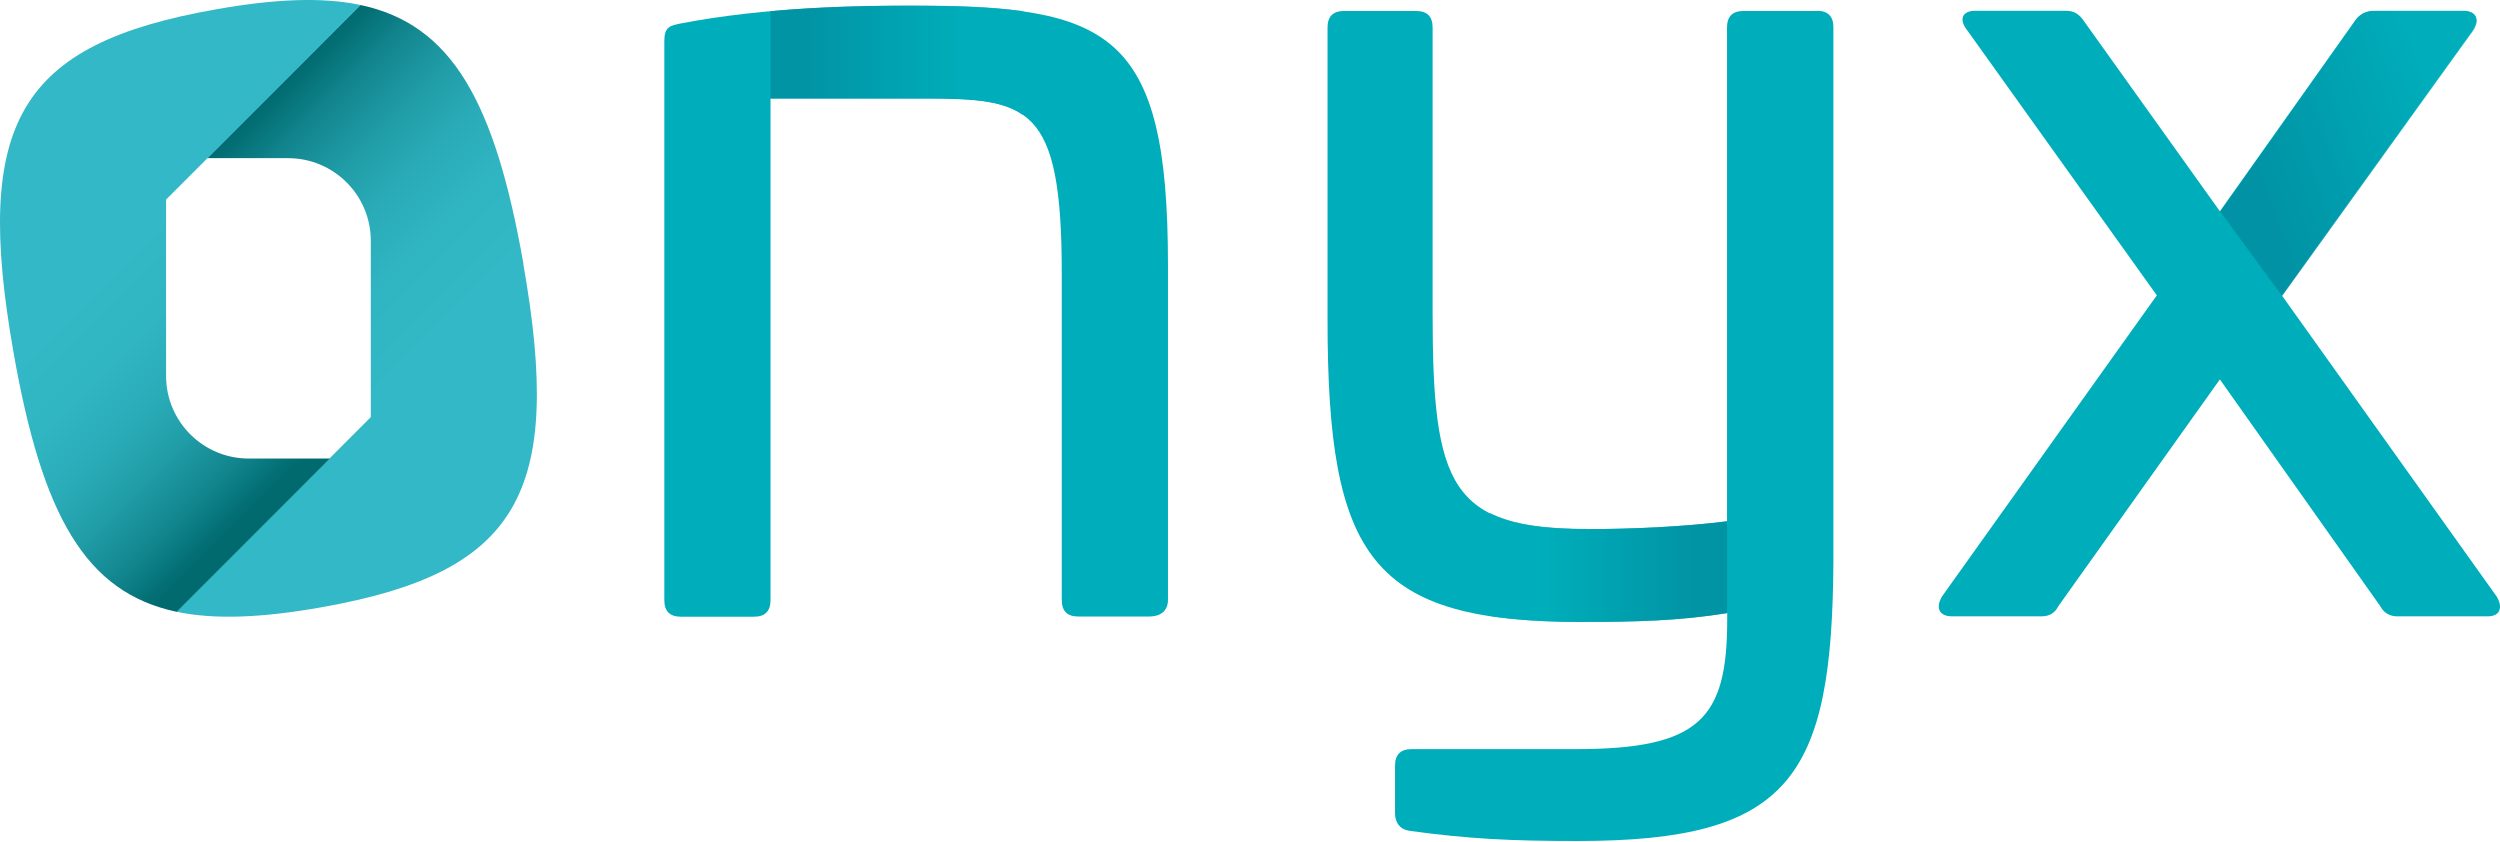
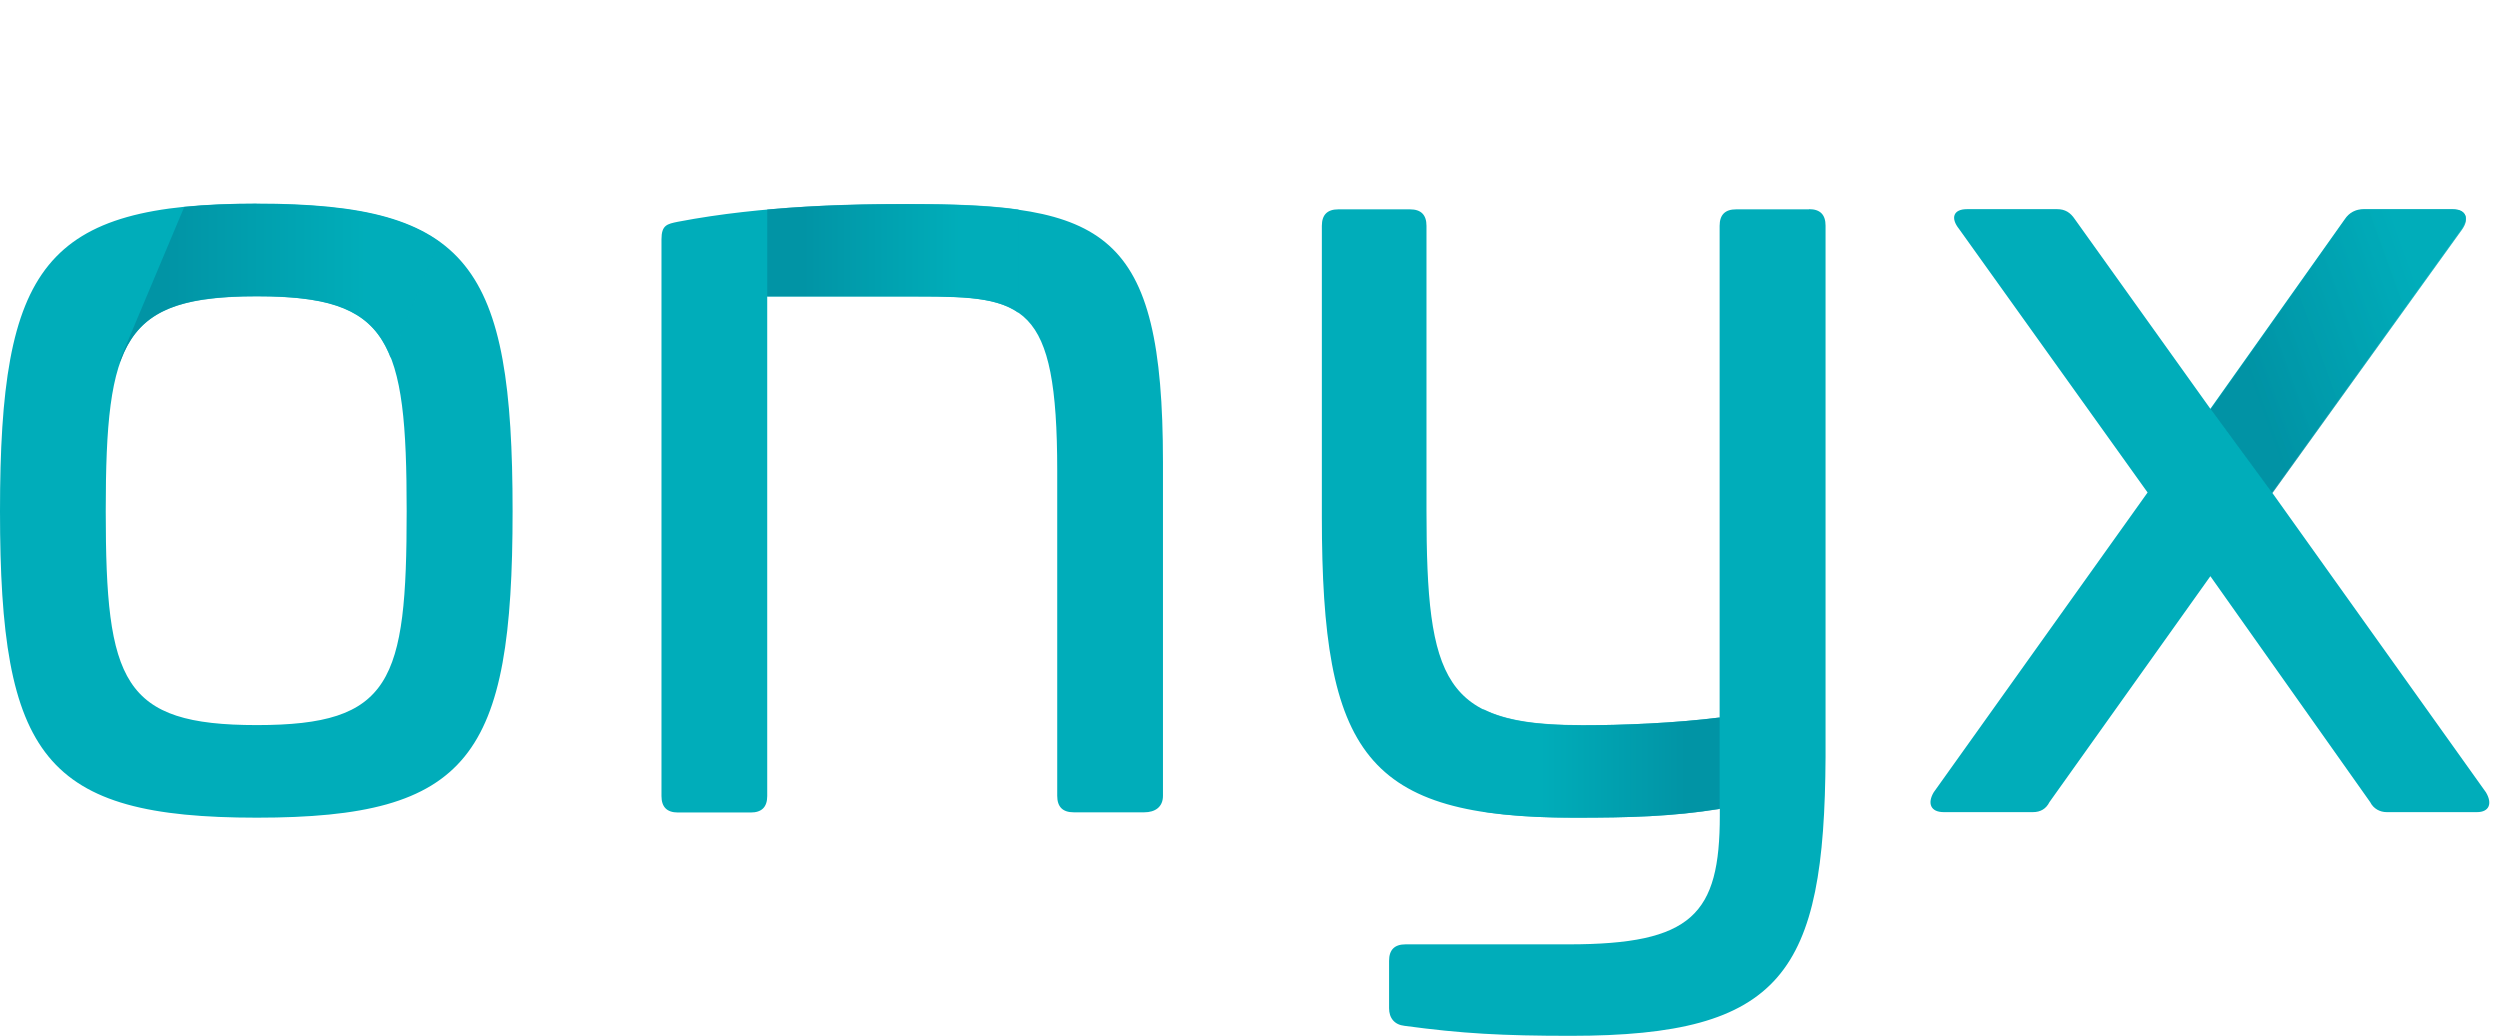
- <svg xmlns="http://www.w3.org/2000/svg" xmlns:xlink="http://www.w3.org/1999/xlink" xml:space="preserve" style="clip-rule:evenodd;fill-rule:evenodd;stroke-linejoin:round;stroke-miterlimit:2" viewBox="0 0 559.9 188.352" version="1.1" id="svg25" width="559.9" height="188.352">
-   <path style="fill:#00adba;fill-rule:nonzero;stroke-width:4.165" d="m 551.685,2.416 c 2.957,0 3.707,1.999 1.999,4.457 L 511.032,66.144 559.141,133.579 c 1.499,2.499 0.75,4.457 -1.999,4.457 h -20.326 c -1.499,0 -2.957,-0.75 -3.707,-2.249 L 497.162,84.971 460.966,135.786 c -0.75,1.499 -1.999,2.249 -3.707,2.249 h -20.076 c -2.957,0 -3.707,-1.999 -2.249,-4.457 L 483.042,66.144 440.64,6.873 c -1.999,-2.499 -1.25,-4.457 1.749,-4.457 h 20.326 c 1.749,0 2.957,0.75 3.957,2.249 L 497.162,47.317 527.402,4.665 c 1,-1.499 2.499,-2.249 4.207,-2.249 z" id="path28" />
-   <path style="fill:#00adba;fill-rule:nonzero;stroke-width:4.165" d="m 406.902,2.416 c 2.499,0 3.707,1.25 3.707,3.707 V 125.623 c -0.25,48.608 -9.663,62.728 -57.272,62.728 -15.37,0 -24.533,-0.5 -37.445,-2.249 -2.249,-0.25 -3.457,-1.749 -3.457,-3.957 v -10.663 c 0,-2.499 1.25,-3.707 3.707,-3.707 h 36.696 c 27.782,0 33.988,-6.706 33.988,-28.99 v -1.499 c -10.663,1.749 -20.326,1.999 -32.739,1.999 -46.859,0 -56.772,-14.12 -56.772,-67.685 V 6.165 c 0,-2.499 1.25,-3.707 3.707,-3.707 h 16.119 c 2.499,0 3.707,1.25 3.707,3.707 V 70.142 c 0,38.653 3.957,48.358 34.696,48.358 9.663,0 21.326,-0.5 31.239,-1.749 V 6.165 c 0,-2.499 1.25,-3.707 3.707,-3.707 h 16.369 z" id="path27" />
-   <path style="fill:#00adba;fill-rule:nonzero;stroke-width:4.165" d="m 261.577,59.23 v 75.141 c 0,2.499 -1.749,3.707 -4.207,3.707 h -15.87 c -2.499,0 -3.707,-1.25 -3.707,-3.707 V 61.229 c 0,-37.945 -7.456,-39.153 -31.239,-39.153 H 172.566 V 134.412 c 0,2.499 -1.25,3.707 -3.707,3.707 h -16.369 c -2.499,0 -3.707,-1.25 -3.707,-3.707 V 9.205 c 0,-3.207 1.25,-3.457 3.707,-3.957 19.327,-3.707 39.653,-3.957 51.566,-3.957 44.36,0 57.522,5.456 57.522,58.022 z" id="path26" />
-   <path d="M 497.287,47.4 527.485,4.79 c 1,-1.499 2.457,-2.249 4.207,-2.249 h 20.076 c 2.957,0 3.707,1.999 1.999,4.457 L 511.116,66.269" style="fill:url(#a);fill-rule:nonzero;stroke-width:4.165" id="path2" />
-   <path d="M 497.287,47.4 527.485,4.79 c 1,-1.499 2.457,-2.249 4.207,-2.249 h 20.076 c 2.957,0 3.707,1.999 1.999,4.457 L 511.116,66.269 497.245,47.4 Z" style="fill:url(#b);fill-rule:nonzero;stroke-width:4.165" id="path3" />
-   <path d="m 355.586,118.459 c -9.788,0 -16.828,-1 -21.951,-3.582 v 23.075 c 5.915,0.916 12.621,1.333 20.451,1.333 12.371,0 22.034,-0.25 32.697,-1.958 v -20.576 c -9.913,1.25 -21.576,1.749 -31.239,1.749 z" style="fill:url(#c);fill-rule:nonzero;stroke-width:4.165" id="path4" />
-   <path d="m 172.565,22.034 h 33.905 c 10.413,0 17.702,0.25 22.617,3.707 V 2.499 c -6.956,-1 -15.245,-1.25 -25.075,-1.25 -7.747,0 -19.118,0.125 -31.447,1.25 V 22.076 Z" style="fill:url(#d);fill-rule:nonzero;stroke-width:4.165" id="path5" />
-   <defs id="defs25">
-     <linearGradient id="a" x1="0" x2="1" y1="0" y2="0" gradientTransform="matrix(64.58147,-23.50574,23.50574,64.58147,496.2552,43.58109)" gradientUnits="userSpaceOnUse">
-       <stop offset="0" style="stop-color:#018da0;stop-opacity:.64" id="stop6" />
-       <stop offset=".14" style="stop-color:#018da0;stop-opacity:.64" id="stop7" />
-       <stop offset=".77" style="stop-color:#00adba;stop-opacity:.64" id="stop8" />
-       <stop offset="1" style="stop-color:#00adba;stop-opacity:.64" id="stop9" />
+ <svg xmlns="http://www.w3.org/2000/svg" xml:space="preserve" style="fill-rule:evenodd;clip-rule:evenodd;stroke-linejoin:round;stroke-miterlimit:2" viewBox="0 0 1284 532">
+   <path d="M40.47 34.66c0 13.28-2.32 16.55-13.81 16.55s-13.87-3.27-13.87-16.55 2.38-16.61 13.87-16.61 13.81 3.33 13.81 16.61m-21.97 0c0 9.23.89 11.55 8.16 11.55s8.09-2.32 8.09-11.55-.89-11.61-8.09-11.61-8.16 2.32-8.16 11.61m57.09-2.67v18.04c0 .6-.42.89-1.01.89h-3.81c-.6 0-.89-.3-.89-.89V32.47c0-9.11-1.79-9.4-7.5-9.4h-8.16v26.97c0 .6-.3.89-.89.89H49.4c-.6 0-.89-.3-.89-.89V19.98c0-.77.3-.83.89-.95 4.64-.89 9.52-.95 12.38-.95 10.65 0 13.81 1.31 13.81 13.93zm34.89-13.64c.6 0 .89.3.89.89v28.69c-.06 11.67-2.32 15.06-13.75 15.06-3.69 0-5.89-.12-8.99-.54-.54-.06-.83-.42-.83-.95v-2.56c0-.6.3-.89.89-.89h8.81c6.67 0 8.16-1.61 8.16-6.96v-.36c-2.56.42-4.88.48-7.86.48-11.25 0-13.63-3.39-13.63-16.25V19.25c0-.6.3-.89.89-.89h3.87c.6 0 .89.3.89.89v15.36c0 9.28.95 11.61 8.33 11.61 2.32 0 5.12-.12 7.5-.42V19.25c0-.6.3-.89.89-.89h3.93zm34.76 0c.71 0 .89.48.48 1.07l-10.24 14.23 11.55 16.19c.36.6.18 1.07-.48 1.07h-4.88c-.36 0-.71-.18-.89-.54l-8.63-12.2-8.69 12.2c-.18.36-.48.54-.89.54h-4.82c-.71 0-.89-.48-.54-1.07l11.55-16.19-10.18-14.23c-.48-.6-.3-1.07.42-1.07h4.88c.42 0 .71.18.95.54l7.32 10.24 7.26-10.24c.24-.36.6-.54 1.01-.54z" style="fill:#00adba;fill-rule:nonzero" transform="translate(-121.647 -67.105)scale(9.51111)" />
+   <path d="m132.18 29.15 7.25-10.23c.24-.36.59-.54 1.01-.54h4.82c.71 0 .89.48.48 1.07L135.5 33.68" style="fill:url(#a);fill-rule:nonzero" transform="translate(-121.647 -67.105)scale(9.51111)" />
+   <path d="m132.18 29.15 7.25-10.23c.24-.36.59-.54 1.01-.54h4.82c.71 0 .89.48.48 1.07L135.5 33.68l-3.33-4.53z" style="fill:url(#b);fill-rule:nonzero" transform="translate(-121.647 -67.105)scale(9.51111)" />
+   <path d="M98.16 46.21c-2.35 0-4.04-.24-5.27-.86v5.54c1.42.22 3.03.32 4.91.32 2.97 0 5.29-.06 7.85-.47V45.8c-2.38.3-5.18.42-7.5.42z" style="fill:url(#c);fill-rule:nonzero" transform="translate(-121.647 -67.105)scale(9.51111)" />
+   <path d="M54.23 23.06h8.14c2.5 0 4.25.06 5.43.89v-5.58c-1.67-.24-3.66-.3-6.02-.3-1.86 0-4.59.03-7.55.3v4.7z" style="fill:url(#d);fill-rule:nonzero" transform="translate(-121.742 -67.105)scale(9.51111)" />
+   <path d="M26.66 18.06c-1.44 0-2.74.05-3.91.17l-3.5 8.32.05.02c.96-2.66 3.01-3.51 7.36-3.51s6.25.8 7.23 3.31l2.63-6.25c-2.1-1.51-5.24-2.05-9.86-2.05z" style="fill:url(#e);fill-rule:nonzero" transform="translate(-121.742 -67.105)scale(9.51111)" />
+   <defs>
+     <linearGradient id="a" x1="0" x2="1" y1="0" y2="0" gradientTransform="rotate(-20 146.025 -359.996)scale(16.49997)" gradientUnits="userSpaceOnUse">
+       <stop offset="0" style="stop-color:#018da0;stop-opacity:.64" />
+       <stop offset=".14" style="stop-color:#018da0;stop-opacity:.64" />
+       <stop offset=".77" style="stop-color:#00adba;stop-opacity:.64" />
+       <stop offset="1" style="stop-color:#00adba;stop-opacity:.64" />
    </linearGradient>
-     <linearGradient id="b" x1="0" x2="1" y1="0" y2="0" gradientTransform="matrix(64.58147,-23.50574,23.50574,64.58147,496.2552,43.58109)" gradientUnits="userSpaceOnUse">
-       <stop offset="0" style="stop-color:#018da0;stop-opacity:.51" id="stop10" />
-       <stop offset=".14" style="stop-color:#018da0;stop-opacity:.51" id="stop11" />
-       <stop offset=".77" style="stop-color:#00adba;stop-opacity:.51" id="stop12" />
-       <stop offset="1" style="stop-color:#00adba;stop-opacity:.51" id="stop13" />
+     <linearGradient id="b" x1="0" x2="1" y1="0" y2="0" gradientTransform="rotate(-20 146.025 -359.996)scale(16.49997)" gradientUnits="userSpaceOnUse">
+       <stop offset="0" style="stop-color:#018da0;stop-opacity:.51" />
+       <stop offset=".14" style="stop-color:#018da0;stop-opacity:.51" />
+       <stop offset=".77" style="stop-color:#00adba;stop-opacity:.51" />
+       <stop offset="1" style="stop-color:#00adba;stop-opacity:.51" />
    </linearGradient>
-     <linearGradient id="c" x1="0" x2="1" y1="0" y2="0" gradientTransform="matrix(53.14834,0,0,53.14834,333.6352,127.0811)" gradientUnits="userSpaceOnUse">
-       <stop offset="0" style="stop-color:#00adba;stop-opacity:.8" id="stop14" />
-       <stop offset=".23" style="stop-color:#00adba;stop-opacity:.8" id="stop15" />
-       <stop offset=".86" style="stop-color:#018da0;stop-opacity:.8" id="stop16" />
-       <stop offset="1" style="stop-color:#018da0;stop-opacity:.8" id="stop17" />
+     <linearGradient id="c" x1="0" x2="1" y1="0" y2="0" gradientTransform="translate(92.89 48.28)scale(12.76)" gradientUnits="userSpaceOnUse">
+       <stop offset="0" style="stop-color:#00adba;stop-opacity:.8" />
+       <stop offset=".23" style="stop-color:#00adba;stop-opacity:.8" />
+       <stop offset=".86" style="stop-color:#018da0;stop-opacity:.8" />
+       <stop offset="1" style="stop-color:#018da0;stop-opacity:.8" />
    </linearGradient>
-     <linearGradient id="d" x1="0" x2="1" y1="0" y2="0" gradientTransform="matrix(56.52217,0,0,56.52217,172.5654,13.45367)" gradientUnits="userSpaceOnUse">
-       <stop offset="0" style="stop-color:#018da0;stop-opacity:.8" id="stop18" />
-       <stop offset=".14" style="stop-color:#018da0;stop-opacity:.8" id="stop19" />
-       <stop offset=".77" style="stop-color:#00adba;stop-opacity:.8" id="stop20" />
-       <stop offset="1" style="stop-color:#00adba;stop-opacity:.8" id="stop21" />
+     <linearGradient id="d" x1="0" x2="1" y1="0" y2="0" gradientTransform="translate(54.23 21)scale(13.57)" gradientUnits="userSpaceOnUse">
+       <stop offset="0" style="stop-color:#018da0;stop-opacity:.8" />
+       <stop offset=".14" style="stop-color:#018da0;stop-opacity:.8" />
+       <stop offset=".77" style="stop-color:#00adba;stop-opacity:.8" />
+       <stop offset="1" style="stop-color:#00adba;stop-opacity:.8" />
    </linearGradient>
-     <linearGradient id="e" x1="0" x2="1" y1="0" y2="0" gradientTransform="matrix(17.27,0,0,17.27,19.25,22.31)" gradientUnits="userSpaceOnUse">
-       <stop offset="0" style="stop-color:#018da0;stop-opacity:.8" id="stop22" />
-       <stop offset=".14" style="stop-color:#018da0;stop-opacity:.8" id="stop23" />
-       <stop offset=".77" style="stop-color:#00adba;stop-opacity:.8" id="stop24" />
-       <stop offset="1" style="stop-color:#00adba;stop-opacity:.8" id="stop25" />
+     <linearGradient id="e" x1="0" x2="1" y1="0" y2="0" gradientTransform="translate(19.25 22.31)scale(17.27)" gradientUnits="userSpaceOnUse">
+       <stop offset="0" style="stop-color:#018da0;stop-opacity:.8" />
+       <stop offset=".14" style="stop-color:#018da0;stop-opacity:.8" />
+       <stop offset=".77" style="stop-color:#00adba;stop-opacity:.8" />
+       <stop offset="1" style="stop-color:#00adba;stop-opacity:.8" />
    </linearGradient>
-     <linearGradient id="a-3" x1="46.31" x2="68.33" y1="44.32" y2="66.34" gradientUnits="userSpaceOnUse">
-       <stop offset="0" stop-color="#006a6f" id="stop1" />
-       <stop offset=".01" stop-color="#016c71" id="stop2" />
-       <stop offset=".18" stop-color="#138790" id="stop3" />
-       <stop offset=".36" stop-color="#209da7" id="stop4" />
-       <stop offset=".54" stop-color="#2aacb8" id="stop5" />
-       <stop offset=".75" stop-color="#30b5c2" id="stop6-7" />
-       <stop offset="1" stop-color="#32b8c6" id="stop7-9" />
-     </linearGradient>
-     <linearGradient xlink:href="#a-3" id="c-0" x1="65.56" x2="45.14" y1="67.55" y2="47.13" gradientTransform="translate(-27.79,-23.492)" />
-     <linearGradient xlink:href="#a-3" id="b-2" x1="46.31" x2="68.33" y1="44.32" y2="66.34" gradientTransform="translate(-27.79,-23.492)" gradientUnits="userSpaceOnUse" />
  </defs>
-   <g id="g28" transform="matrix(2.080242,0,0,2.080242,2.2272506e-4,-3.6725636e-4)">
-     <path fill="url(#b)" d="M 56.36,28.438 C 53.28,10.938 48.66,2.628 38.8,0.538 l -16.48,16.49 h 8.7 c 4.92,0 8.9,3.99 8.9,8.9 v 18.98 l -20.94,20.95 c 4.16,0.88 9.26,0.65 15.58,-0.47 21.26,-3.75 26.14,-12.22 21.78,-36.96 z" id="path7" style="fill:url(#b-2)" />
-     <path fill="url(#c)" d="m 35.48,49.368 h -8.7 c -4.92,0 -8.9,-3.99 -8.9,-8.9 V 21.488 L 38.82,0.538 c -4.16,-0.88 -9.26,-0.65 -15.58,0.47 -21.26,3.75 -26.14,12.22 -21.78,36.96 3.08,17.5 7.7,25.81 17.56,27.9 L 35.5,49.378 Z" id="path8" style="fill:url(#c-0)" />
-   </g>
</svg>
